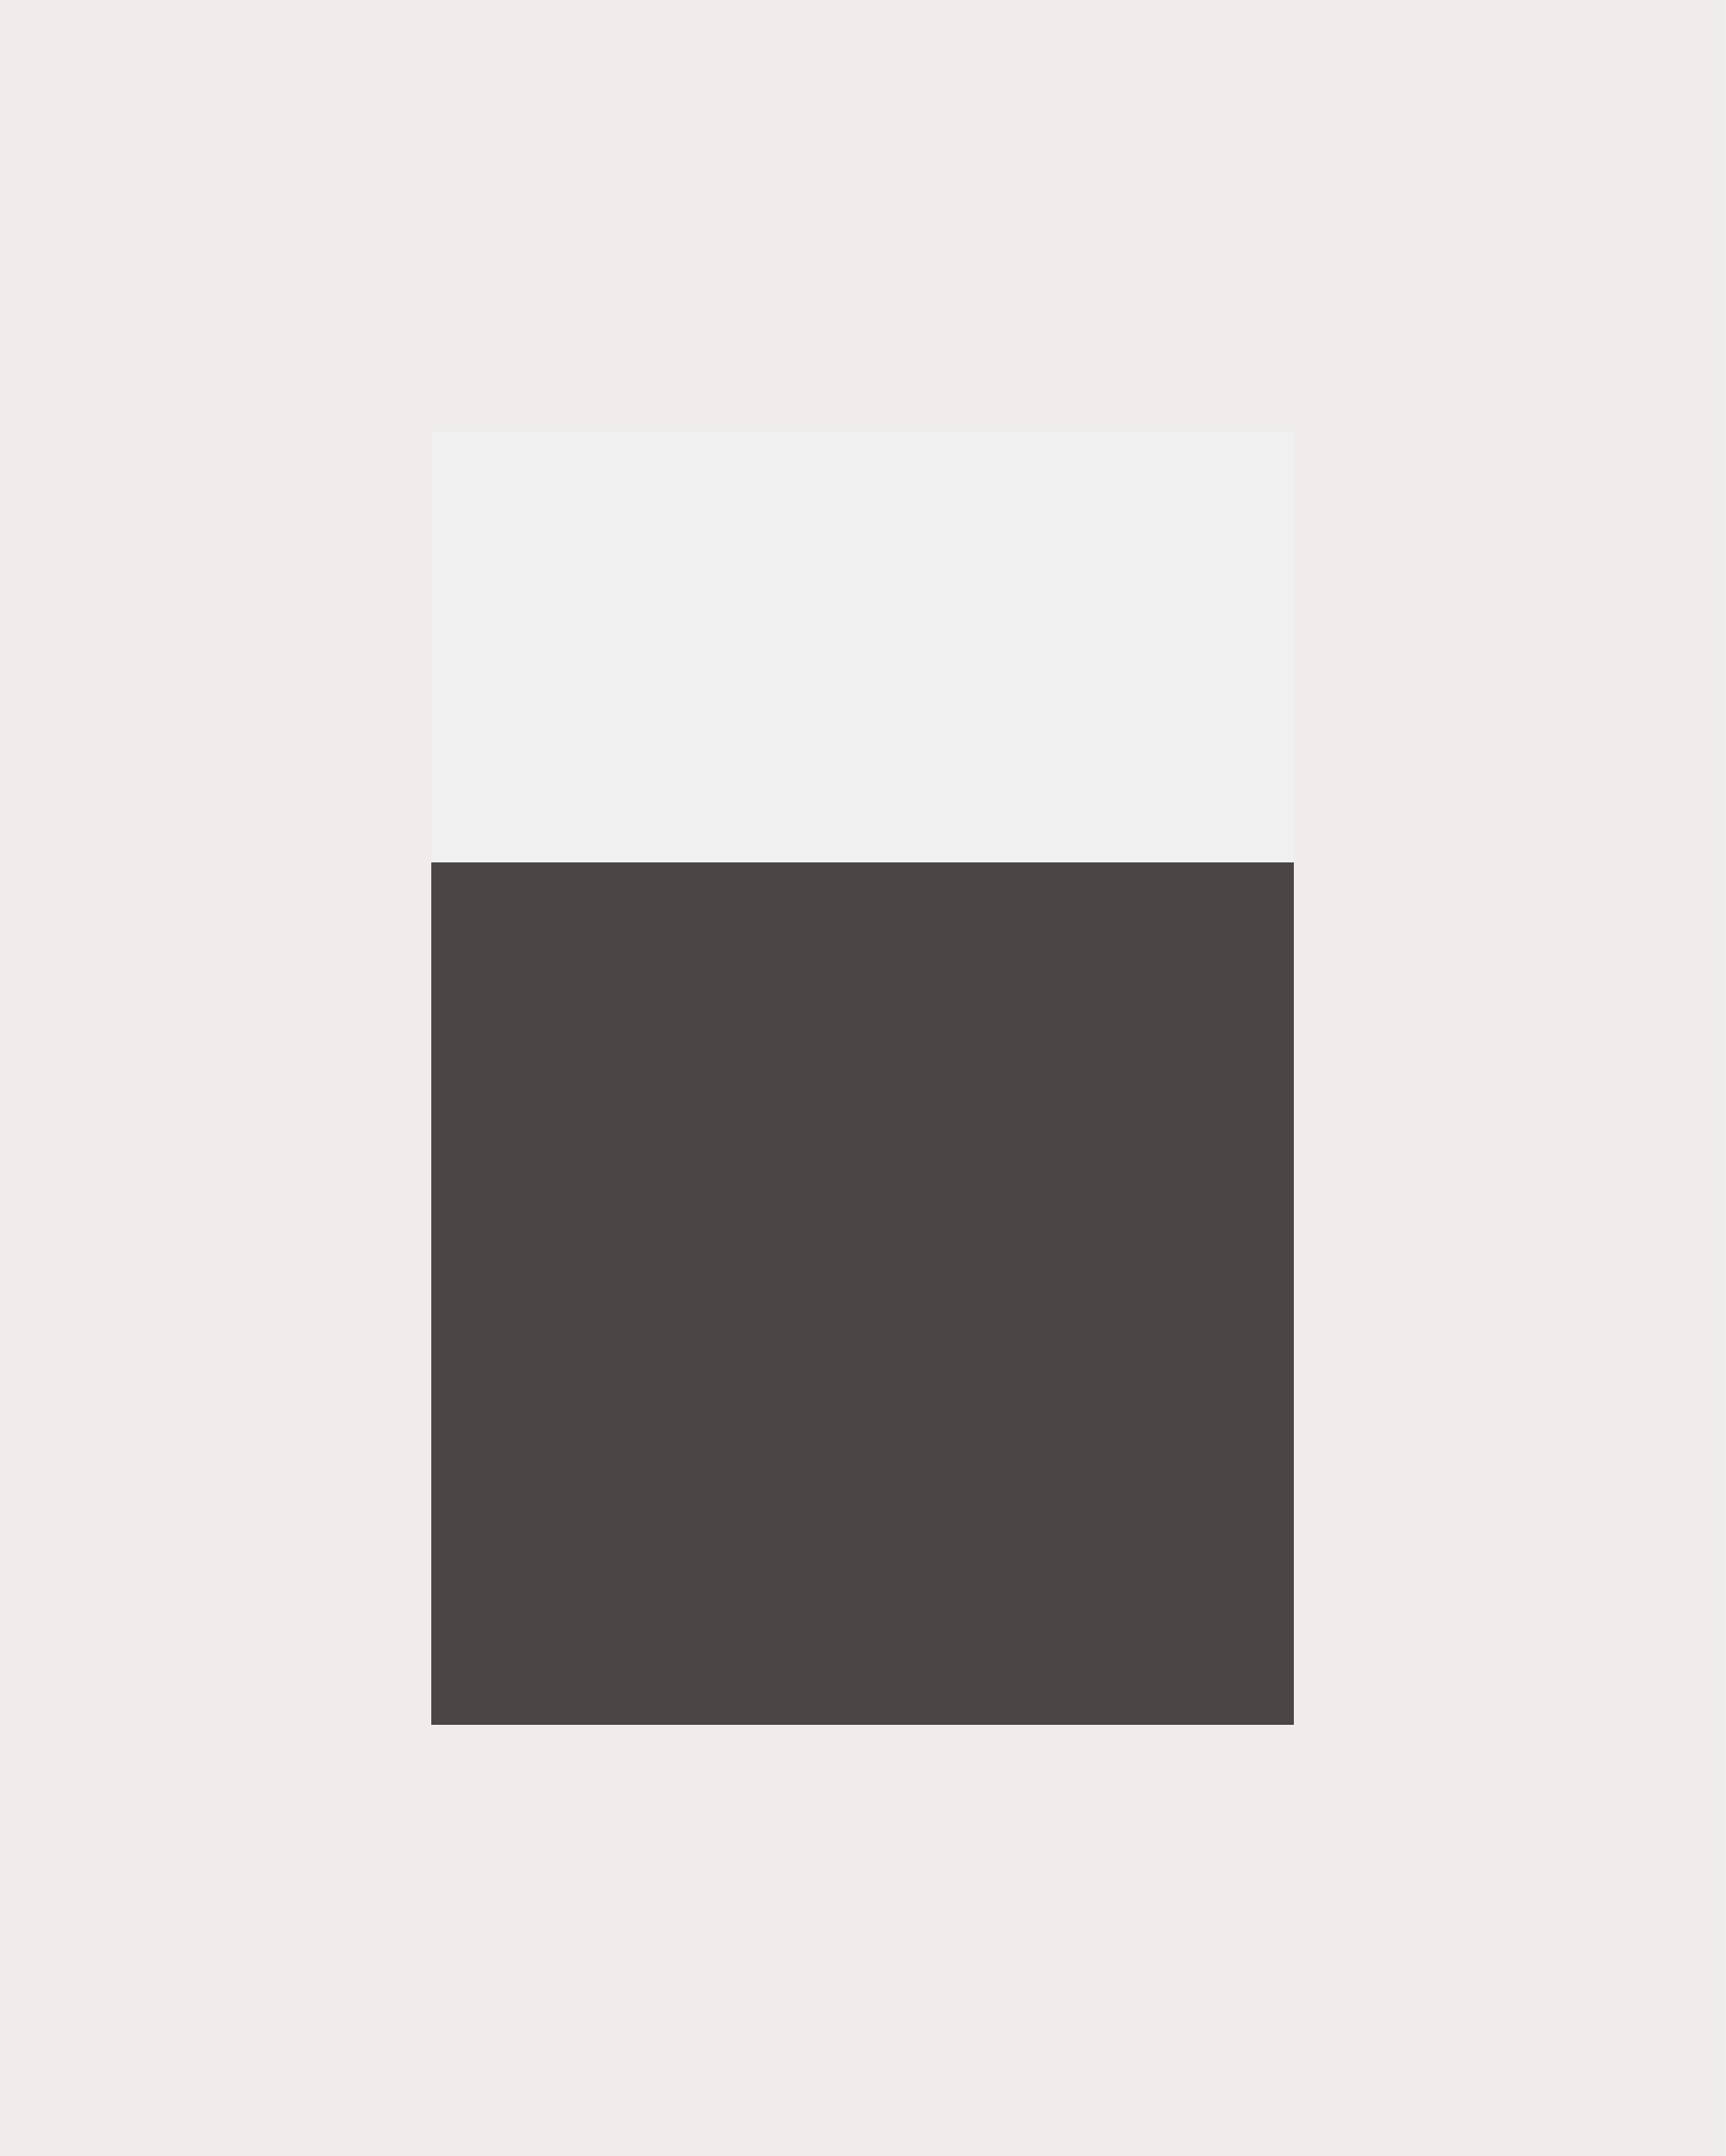
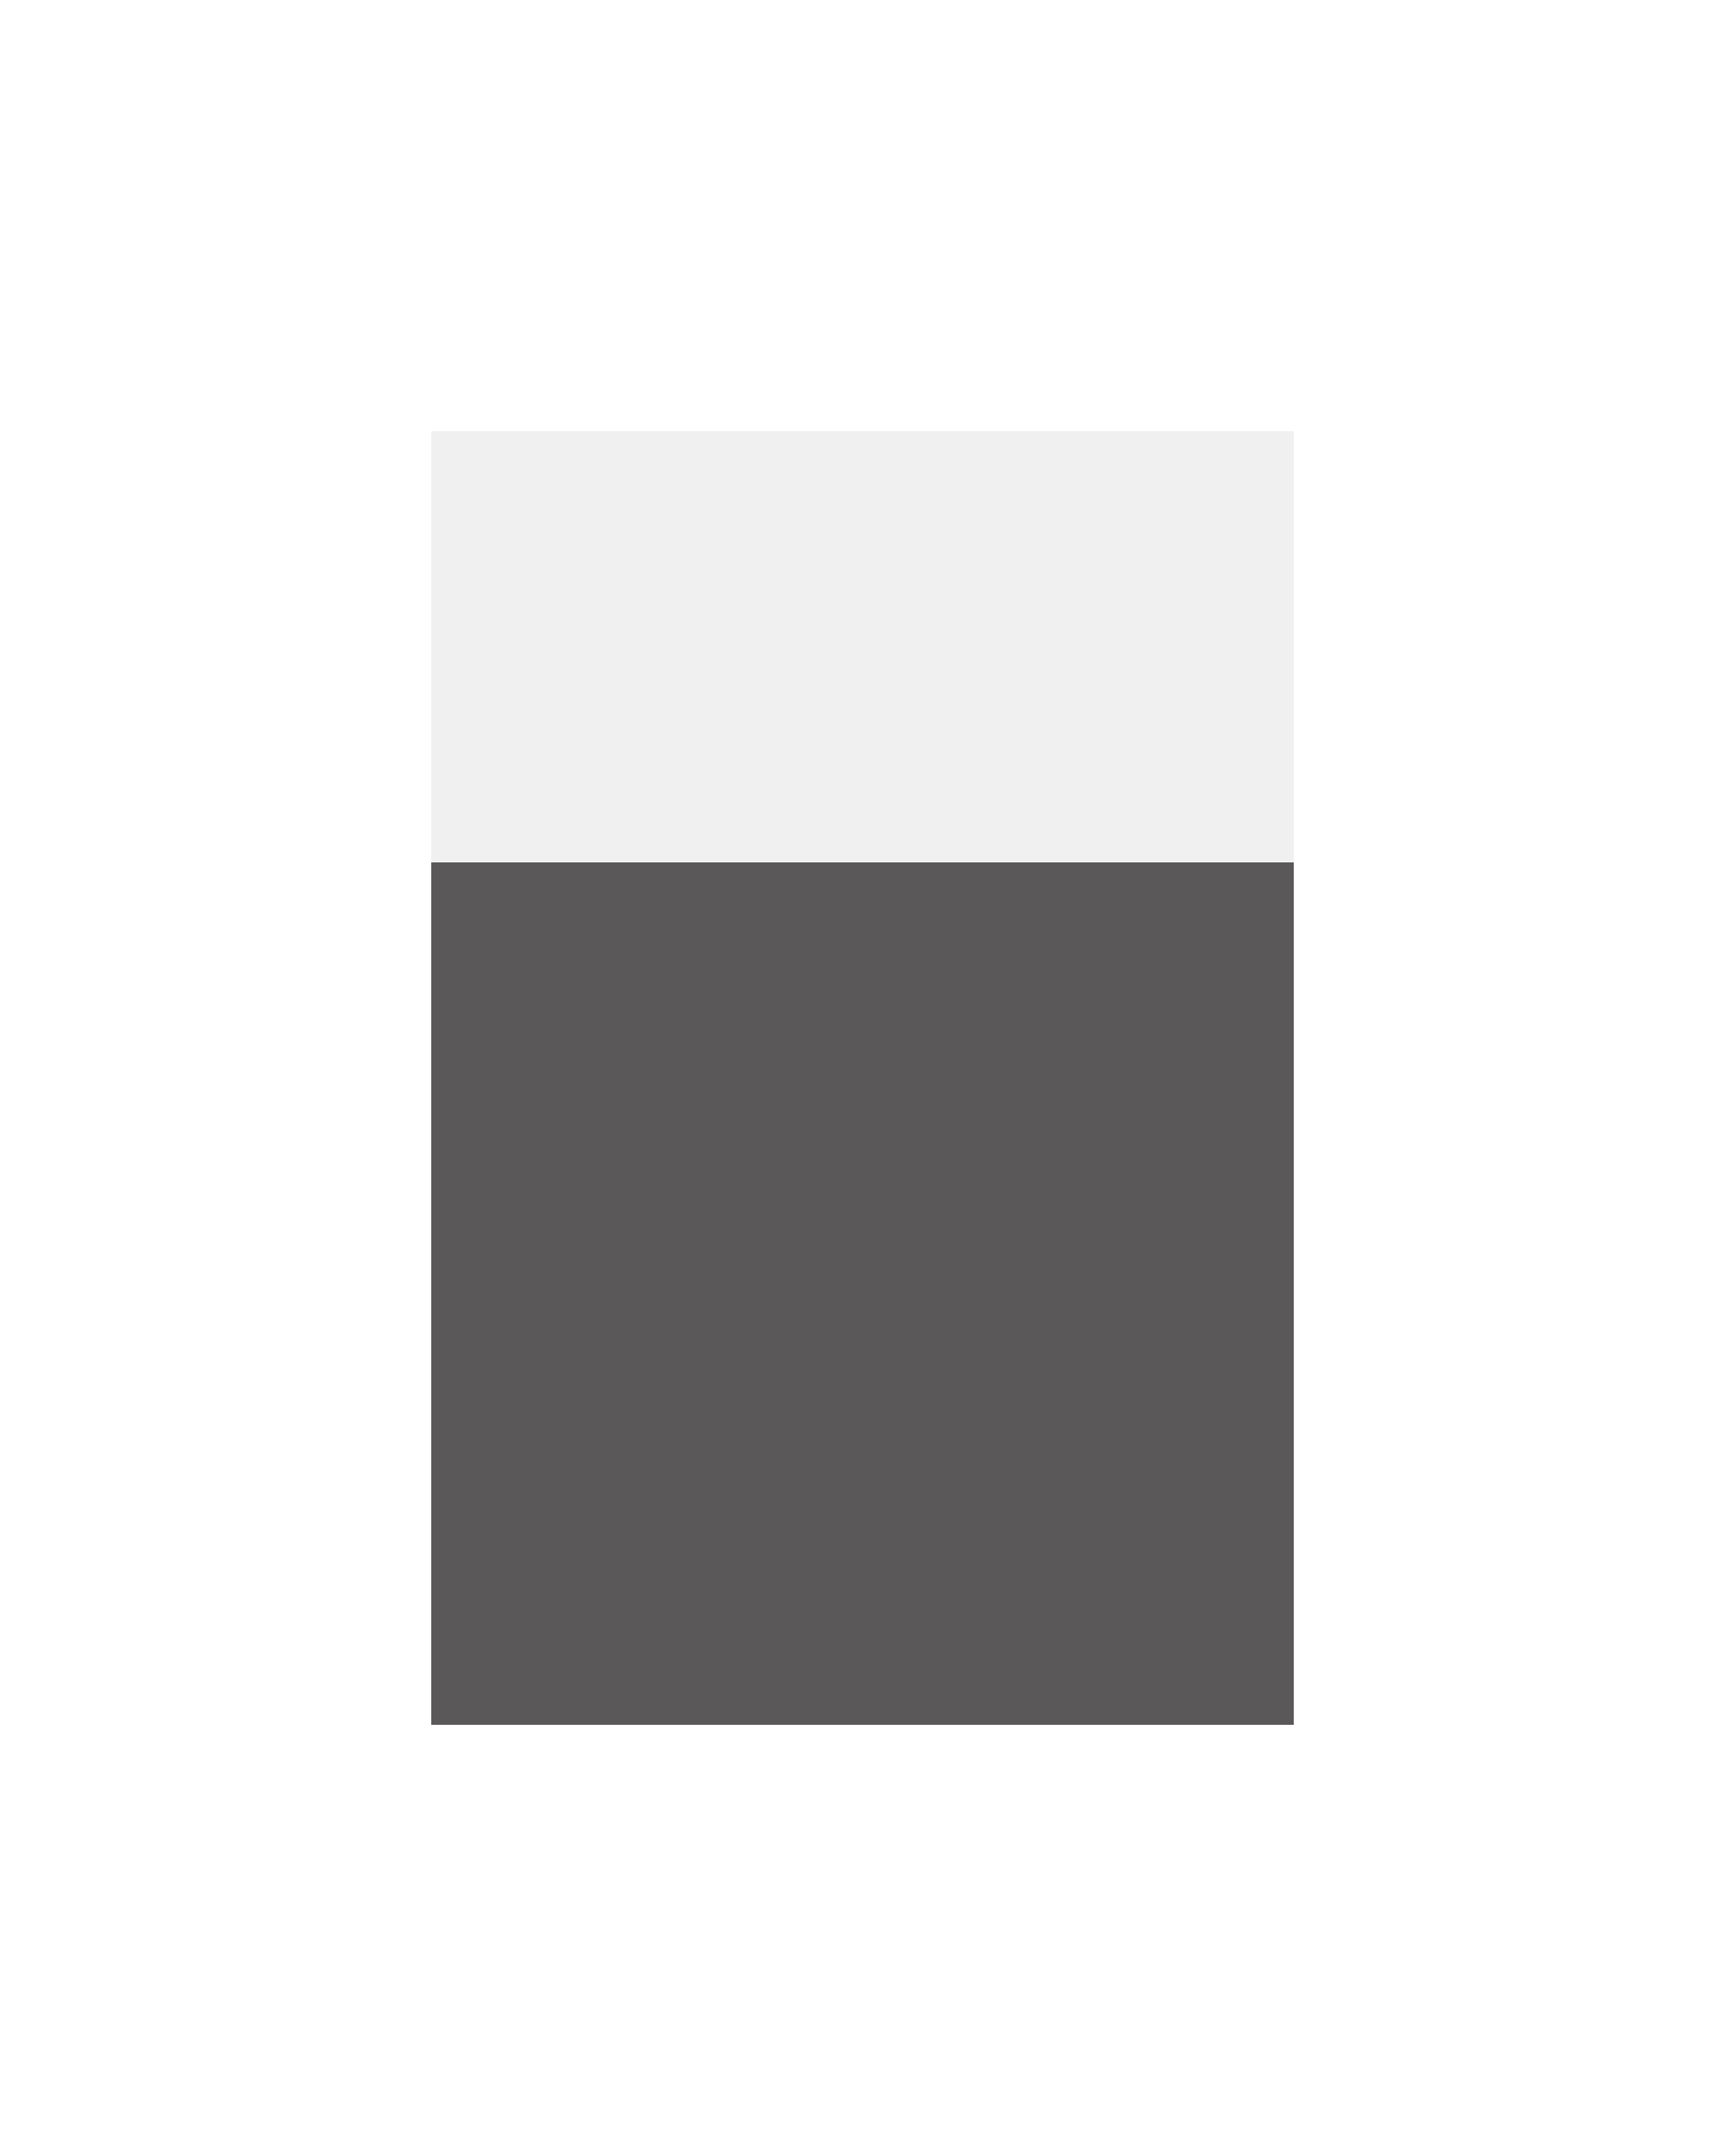
- <svg xmlns="http://www.w3.org/2000/svg" width="240" height="300" viewBox="0 0 240 300" fill="none">
-   <g clip-path="url(#clip0_1401_86283)">
-     <mask id="mask0_1401_86283" style="mask-type:luminance" maskUnits="userSpaceOnUse" x="0" y="0" width="240" height="300">
-       <path d="M240 0H0V300H240V0Z" fill="white" />
-     </mask>
-     <g mask="url(#mask0_1401_86283)">
-       <path d="M180 240H60V120H180V240Z" fill="#4B4646" />
-       <path d="M180 60H60V240H180V60ZM240 300H0V0H240V300Z" fill="#F1ECEC" />
-     </g>
-   </g>
-   <defs>
-     <clipPath id="clip0_1401_86283">
-       <rect width="240" height="300" fill="white" />
-     </clipPath>
-   </defs>
+ <svg xmlns="http://www.w3.org/2000/svg" width="256" height="320" viewBox="128 96 256 320" fill="none">
+   <path d="M320 224V352H192V224H320Z" fill="#5A5858" />
+   <path fill-rule="evenodd" clip-rule="evenodd" d="M384 416H128V96H384V416ZM320 160H192V352H320V160Z" fill="white" />
</svg>
